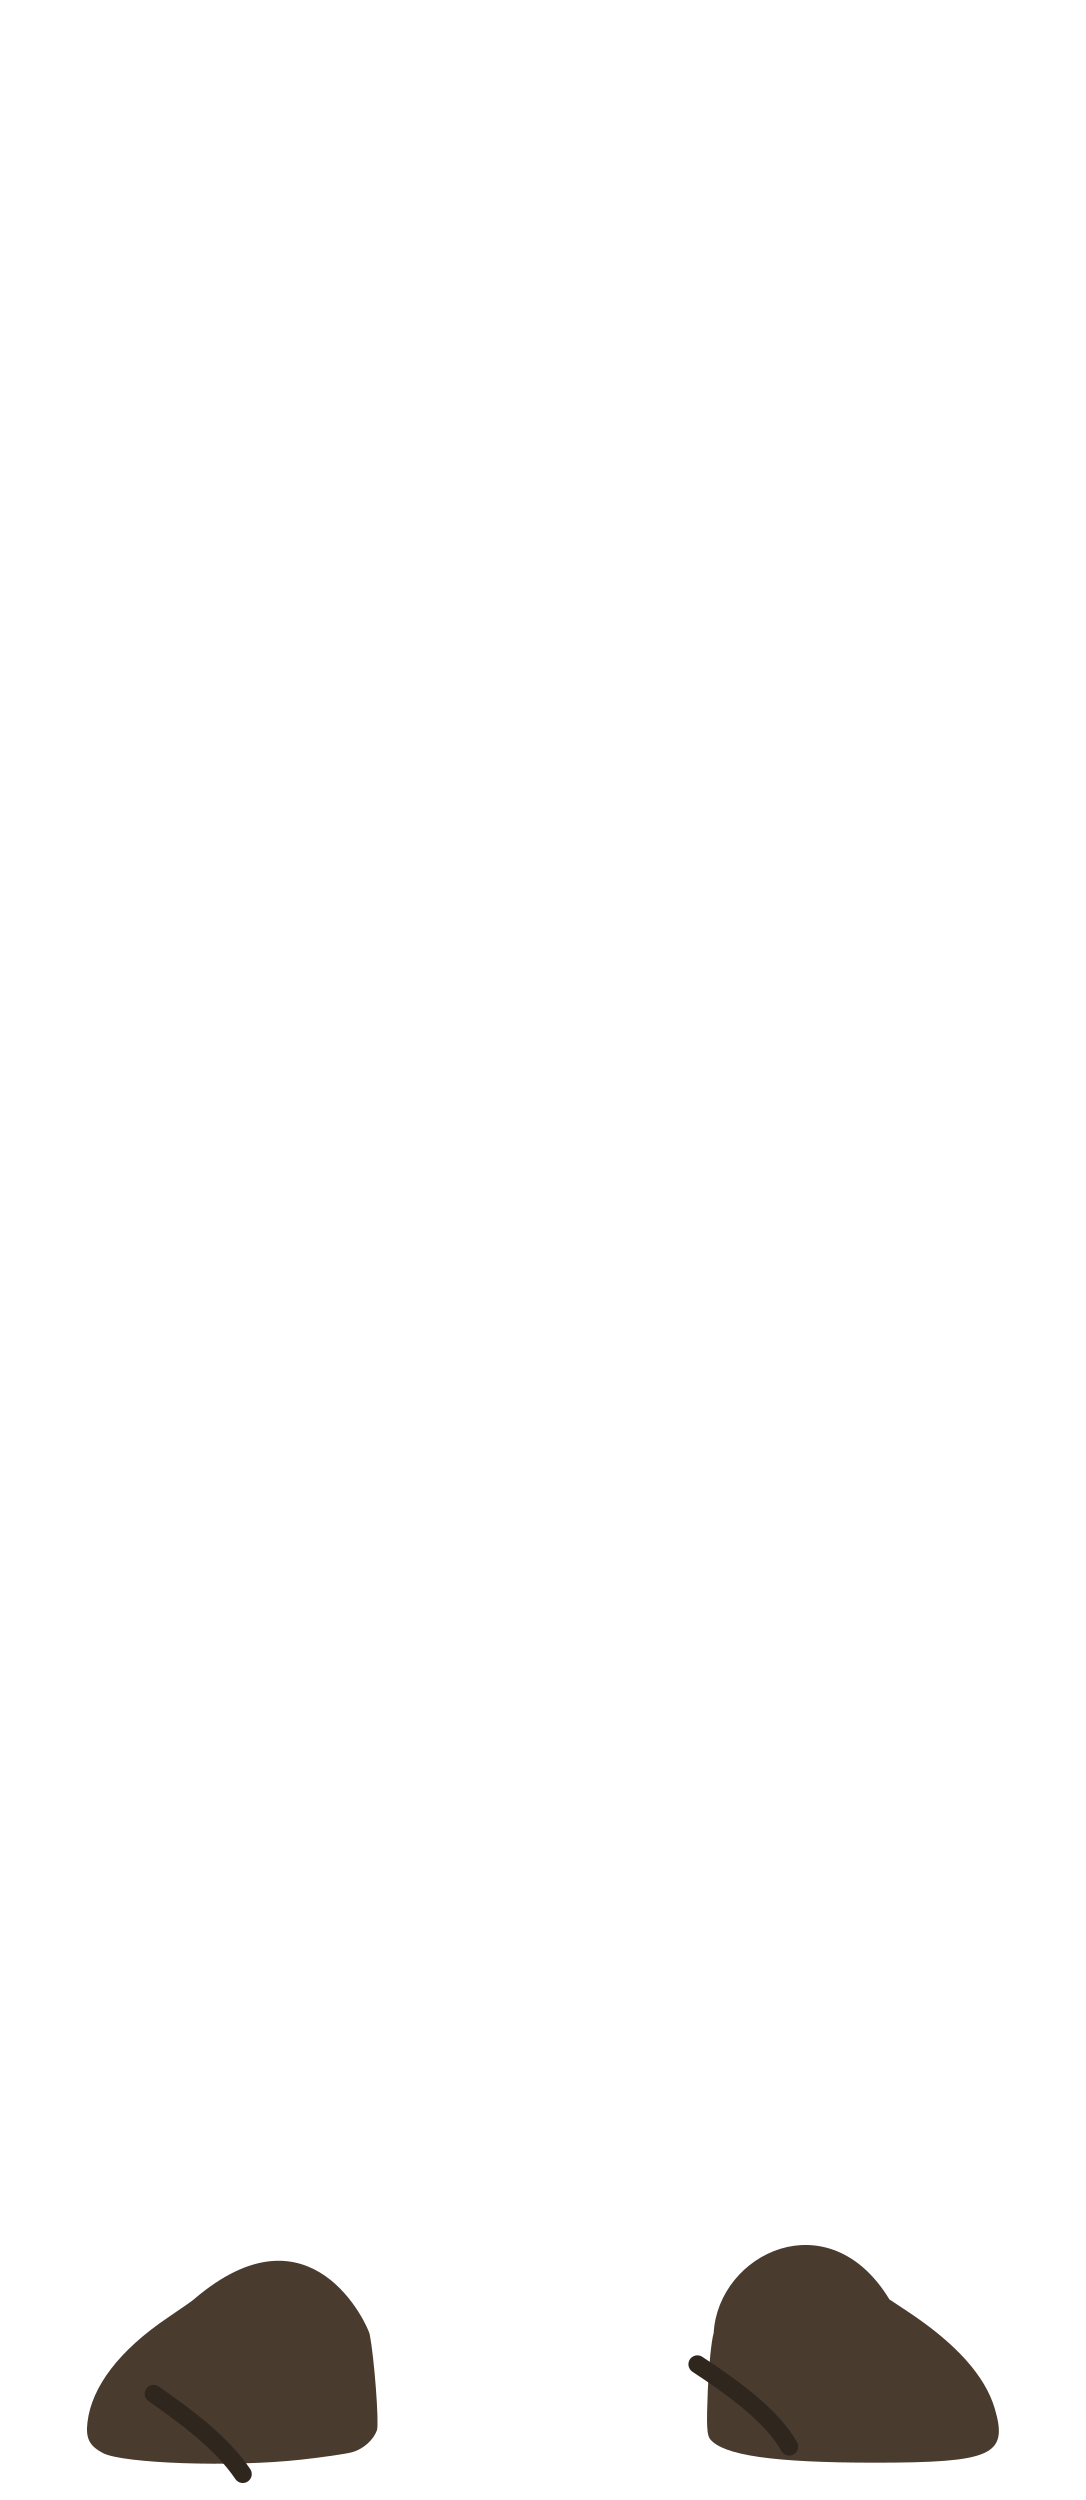
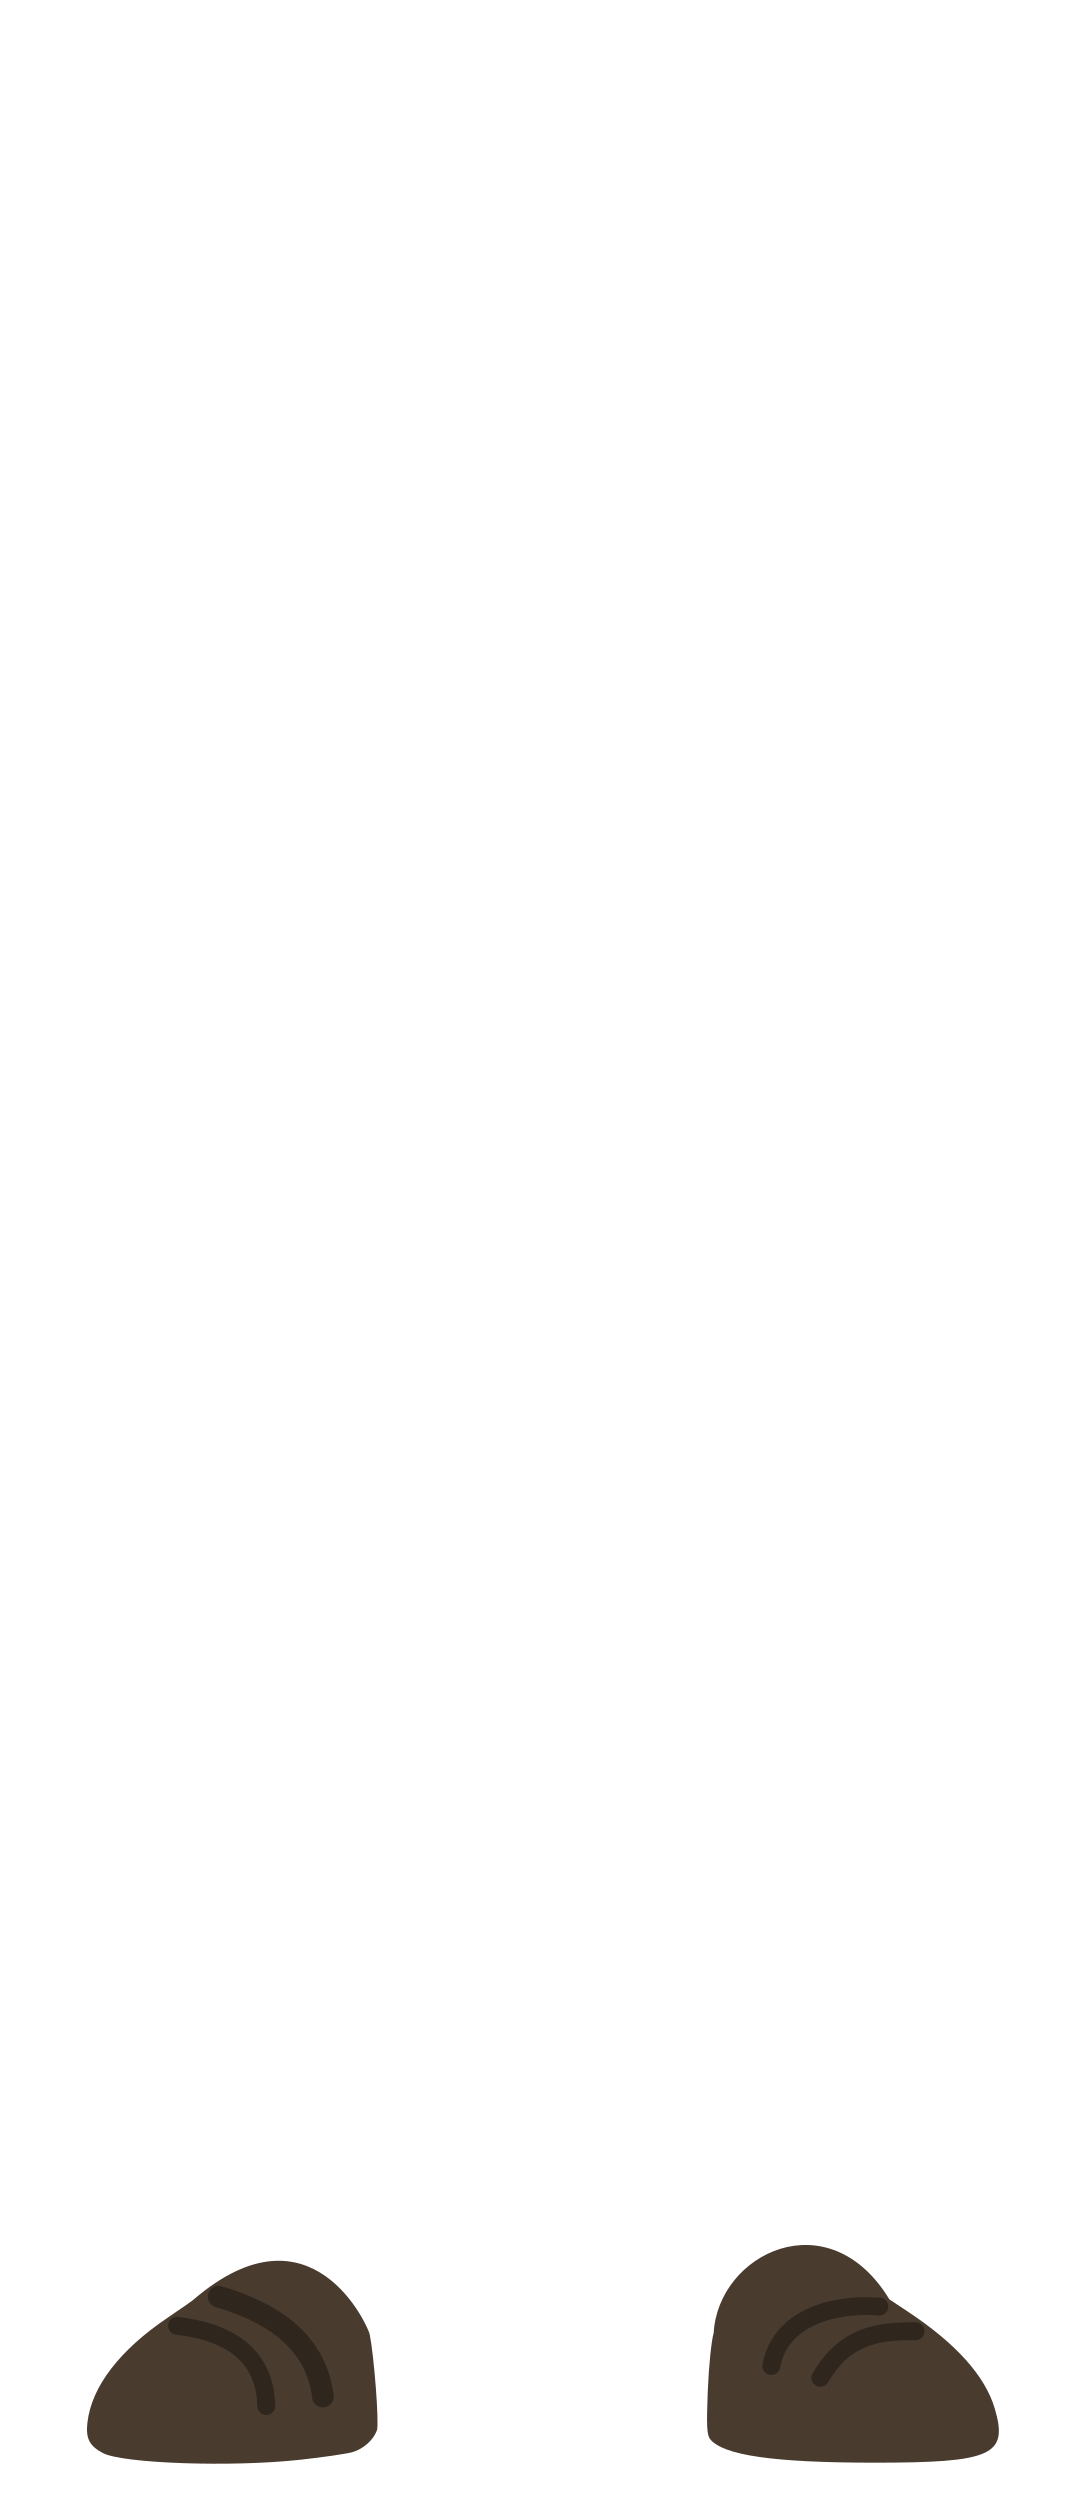
- <svg xmlns="http://www.w3.org/2000/svg" width="364" height="838.16" viewBox="237 109.84 364 838.16">
-   <path d="m 535.19,880.75 6.16,4.08 c 16.17,10.71 25.91,21.56 29.14,32.45 4.68,15.75 -0.84,18.23 -40.49,18.21 -33.55,-0.02 -50.42,-2.43 -54.9,-7.86 -1.13,-1.36 -1.28,-4.6 -0.8,-16.41 0.33,-8.1 1.22,-16.75 1.97,-19.22 1.493,-26.684 38.569,-44.828 58.92,-11.25 z" fill="#4a3b2f" />
-   <path d="m 337.93,934.48 c -22.93,2.56 -59.83,1.32 -66.48,-2.24 -4.52,-2.42 -5.77,-4.92 -5.13,-10.3 1.42,-11.99 10.79,-24.2 26.93,-35.09 4.81,-3.25 8.75,-6.01 8.75,-6.13 39.528,-33.847 58.45,9.19 58.95,11.73 1.51,7.55 3.2,29.98 2.43,32.15 -1.19,3.34 -4.65,6.39 -8.39,7.4 -1.99,0.54 -9.67,1.66 -17.06,2.48 z" fill="#4a3b2f" />
-   <path d="m 470.8,902.5 c 12.8,8.4 25.2,17.6 30.8,27.6" fill="none" stroke="#2f261d" stroke-width="6" stroke-linecap="round" />
-   <path d="m 288.5,912.4 c 10.9,7.6 22.8,16.4 29.9,26.9" fill="none" stroke="#2f261d" stroke-width="6" stroke-linecap="round" />
+ <svg xmlns="http://www.w3.org/2000/svg" width="364" height="838.16" viewBox="237 109.84 364 838.16" version="1.1" id="svg4050">
+   <defs id="defs4054" />
+   <path d="m 535.19,880.75 6.16,4.08 c 16.17,10.71 25.91,21.56 29.14,32.45 4.68,15.75 -0.84,18.23 -40.49,18.21 -33.55,-0.02 -50.42,-2.43 -54.9,-7.86 -1.13,-1.36 -1.28,-4.6 -0.8,-16.41 0.33,-8.1 1.22,-16.75 1.97,-19.22 1.493,-26.684 38.569,-44.828 58.92,-11.25 z" fill="#4a3b2f" id="path4042" />
+   <path d="m 337.93,934.48 c -22.93,2.56 -59.83,1.32 -66.48,-2.24 -4.52,-2.42 -5.77,-4.92 -5.13,-10.3 1.42,-11.99 10.79,-24.2 26.93,-35.09 4.81,-3.25 8.75,-6.01 8.75,-6.13 39.528,-33.847 58.45,9.19 58.95,11.73 1.51,7.55 3.2,29.98 2.43,32.15 -1.19,3.34 -4.65,6.39 -8.39,7.4 -1.99,0.54 -9.67,1.66 -17.06,2.48 z" fill="#4a3b2f" id="path4044" />
+   <path d="m 495.59,903.08 c 3.033,-16.322 20.886,-21.08 36.237,-19.931" fill="none" stroke="#2f261d" stroke-width="6" stroke-linecap="round" id="path4046" />
+   <path d="m 512.045,907.029 c 8.355,-14.326 19.468,-15.668 31.915,-15.608" fill="none" stroke="#2f261d" stroke-width="6" stroke-linecap="round" id="path4046-4" />
+   <path d="m 296.36,889.607 c 21.691,2.522 29.631,13.185 29.9,26.9" fill="none" stroke="#2f261d" stroke-width="6" stroke-linecap="round" id="path4048" />
+   <path d="m 310.305,879.827 c 17.152,5.058 32.663,14.421 34.947,33.519" fill="none" stroke="#2f261d" stroke-width="7.241" stroke-linecap="round" id="path4048-1" />
</svg>
